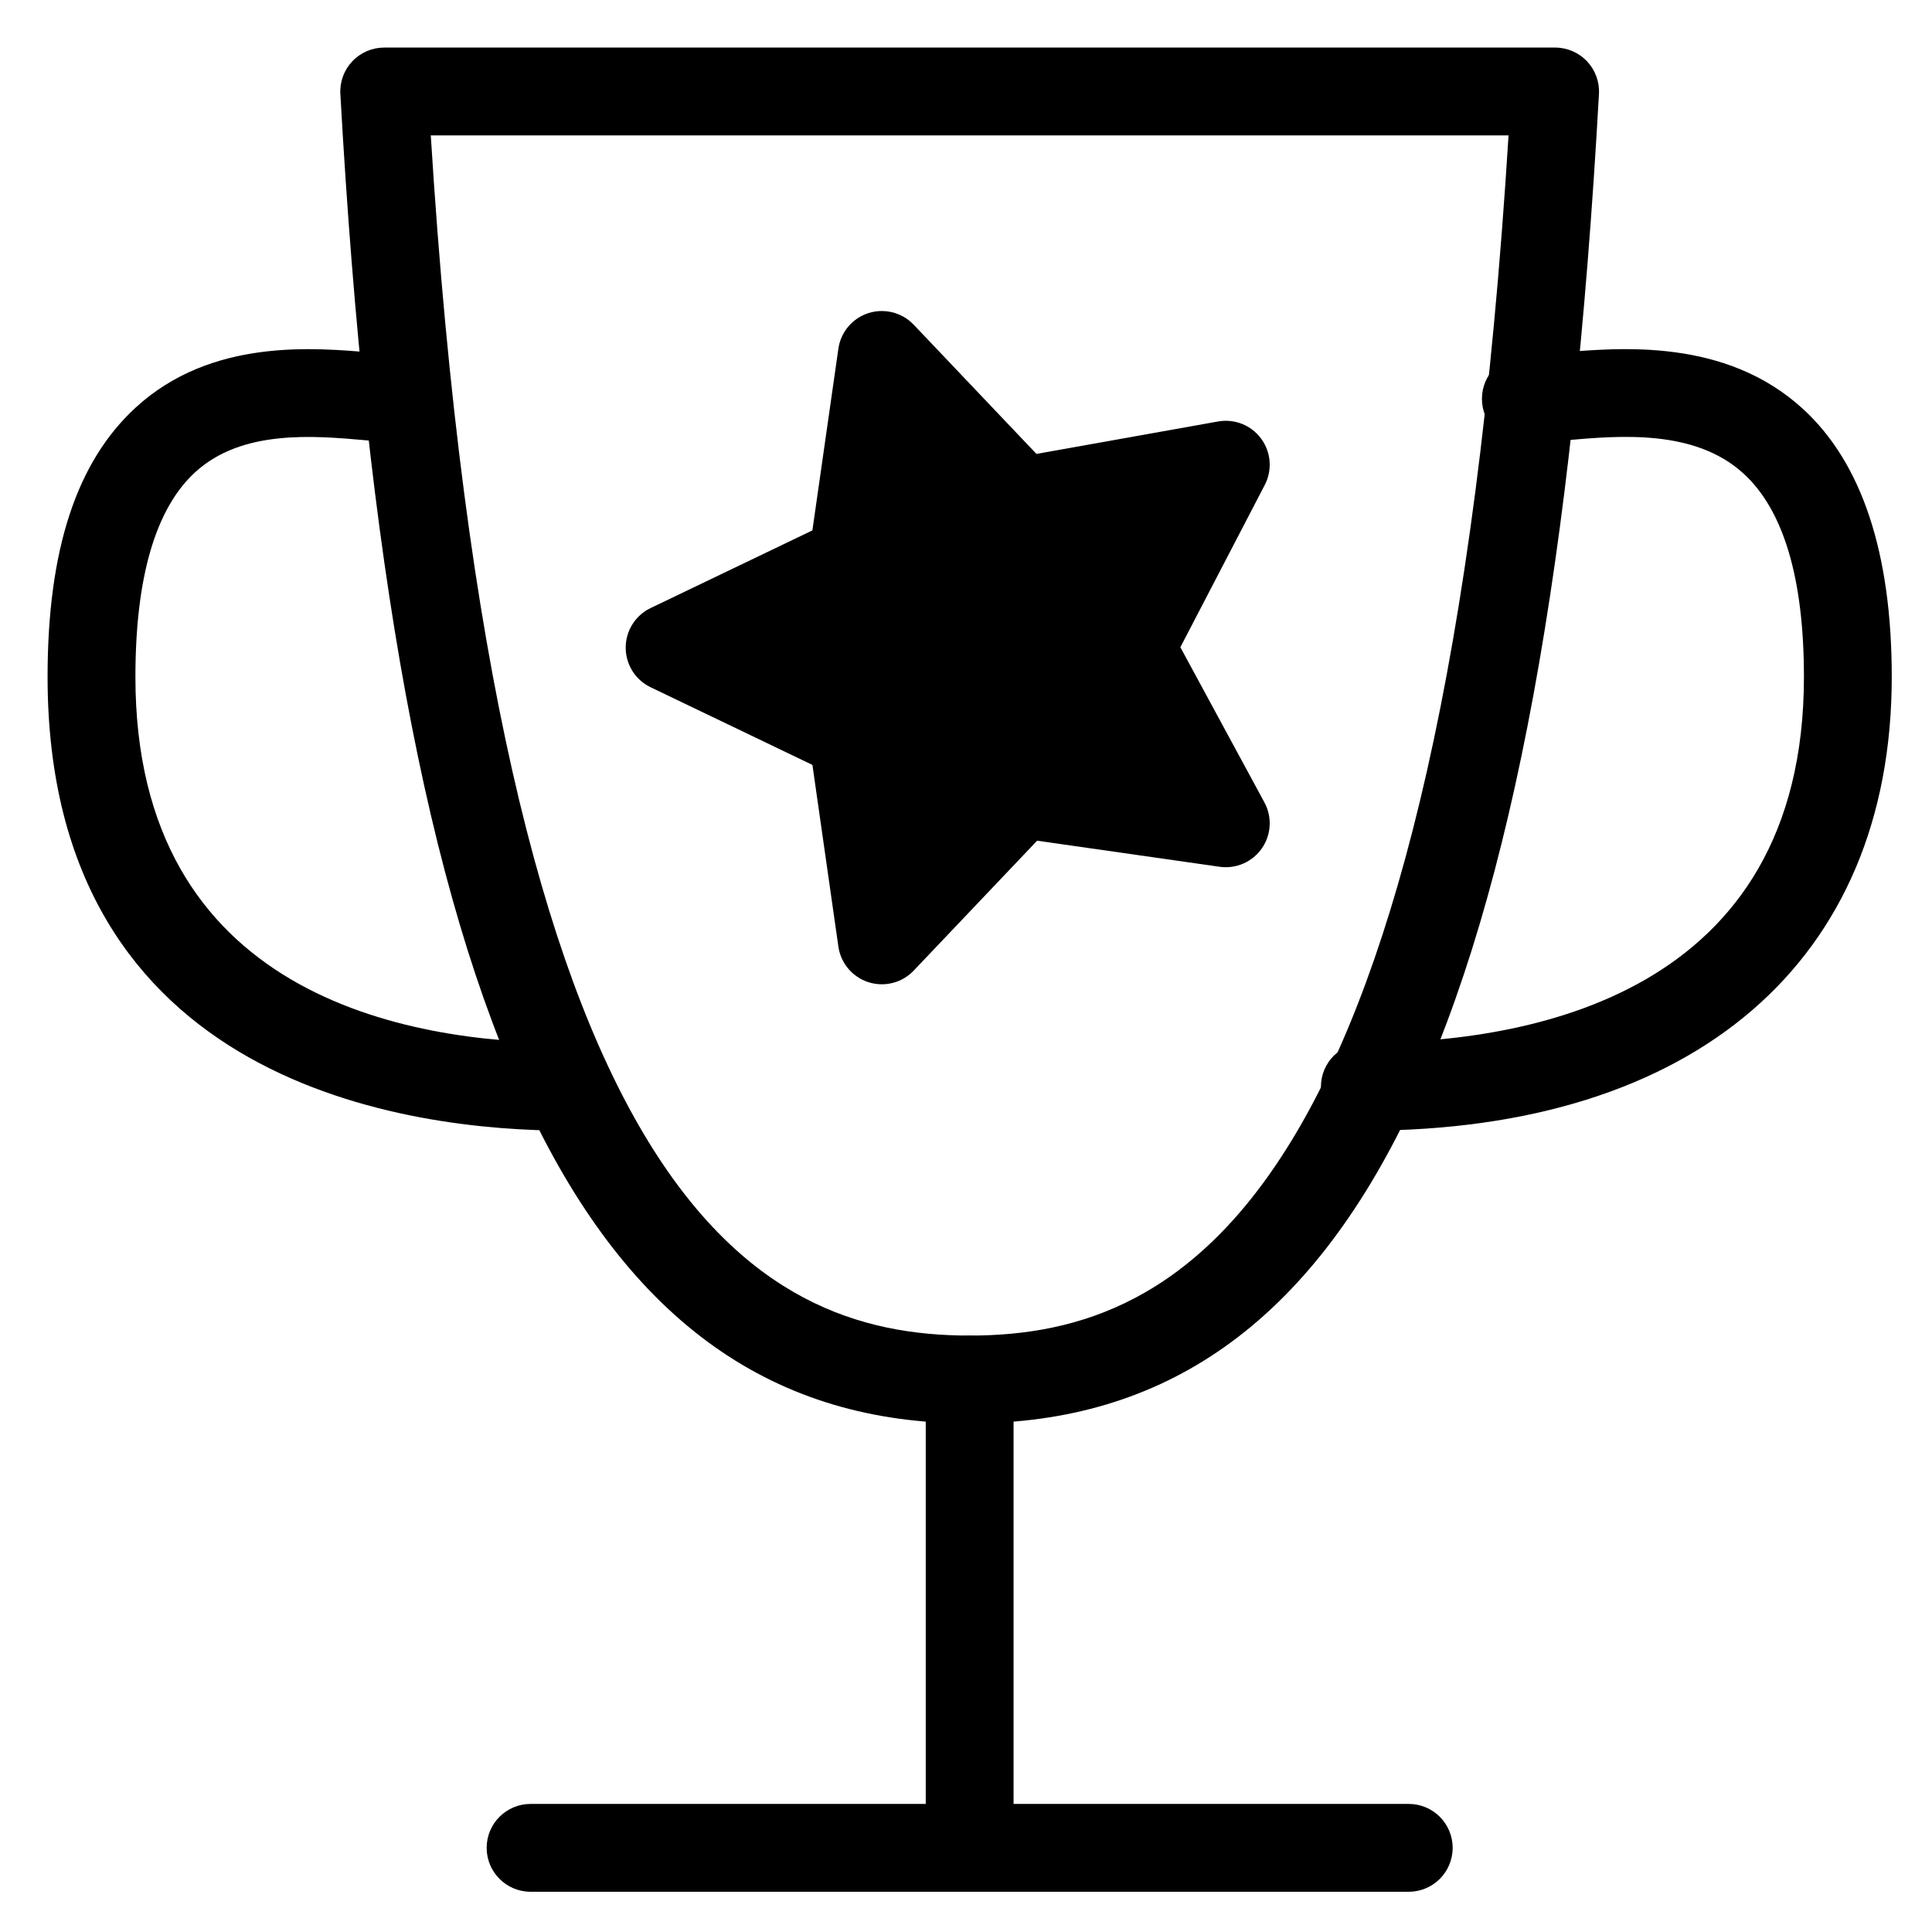
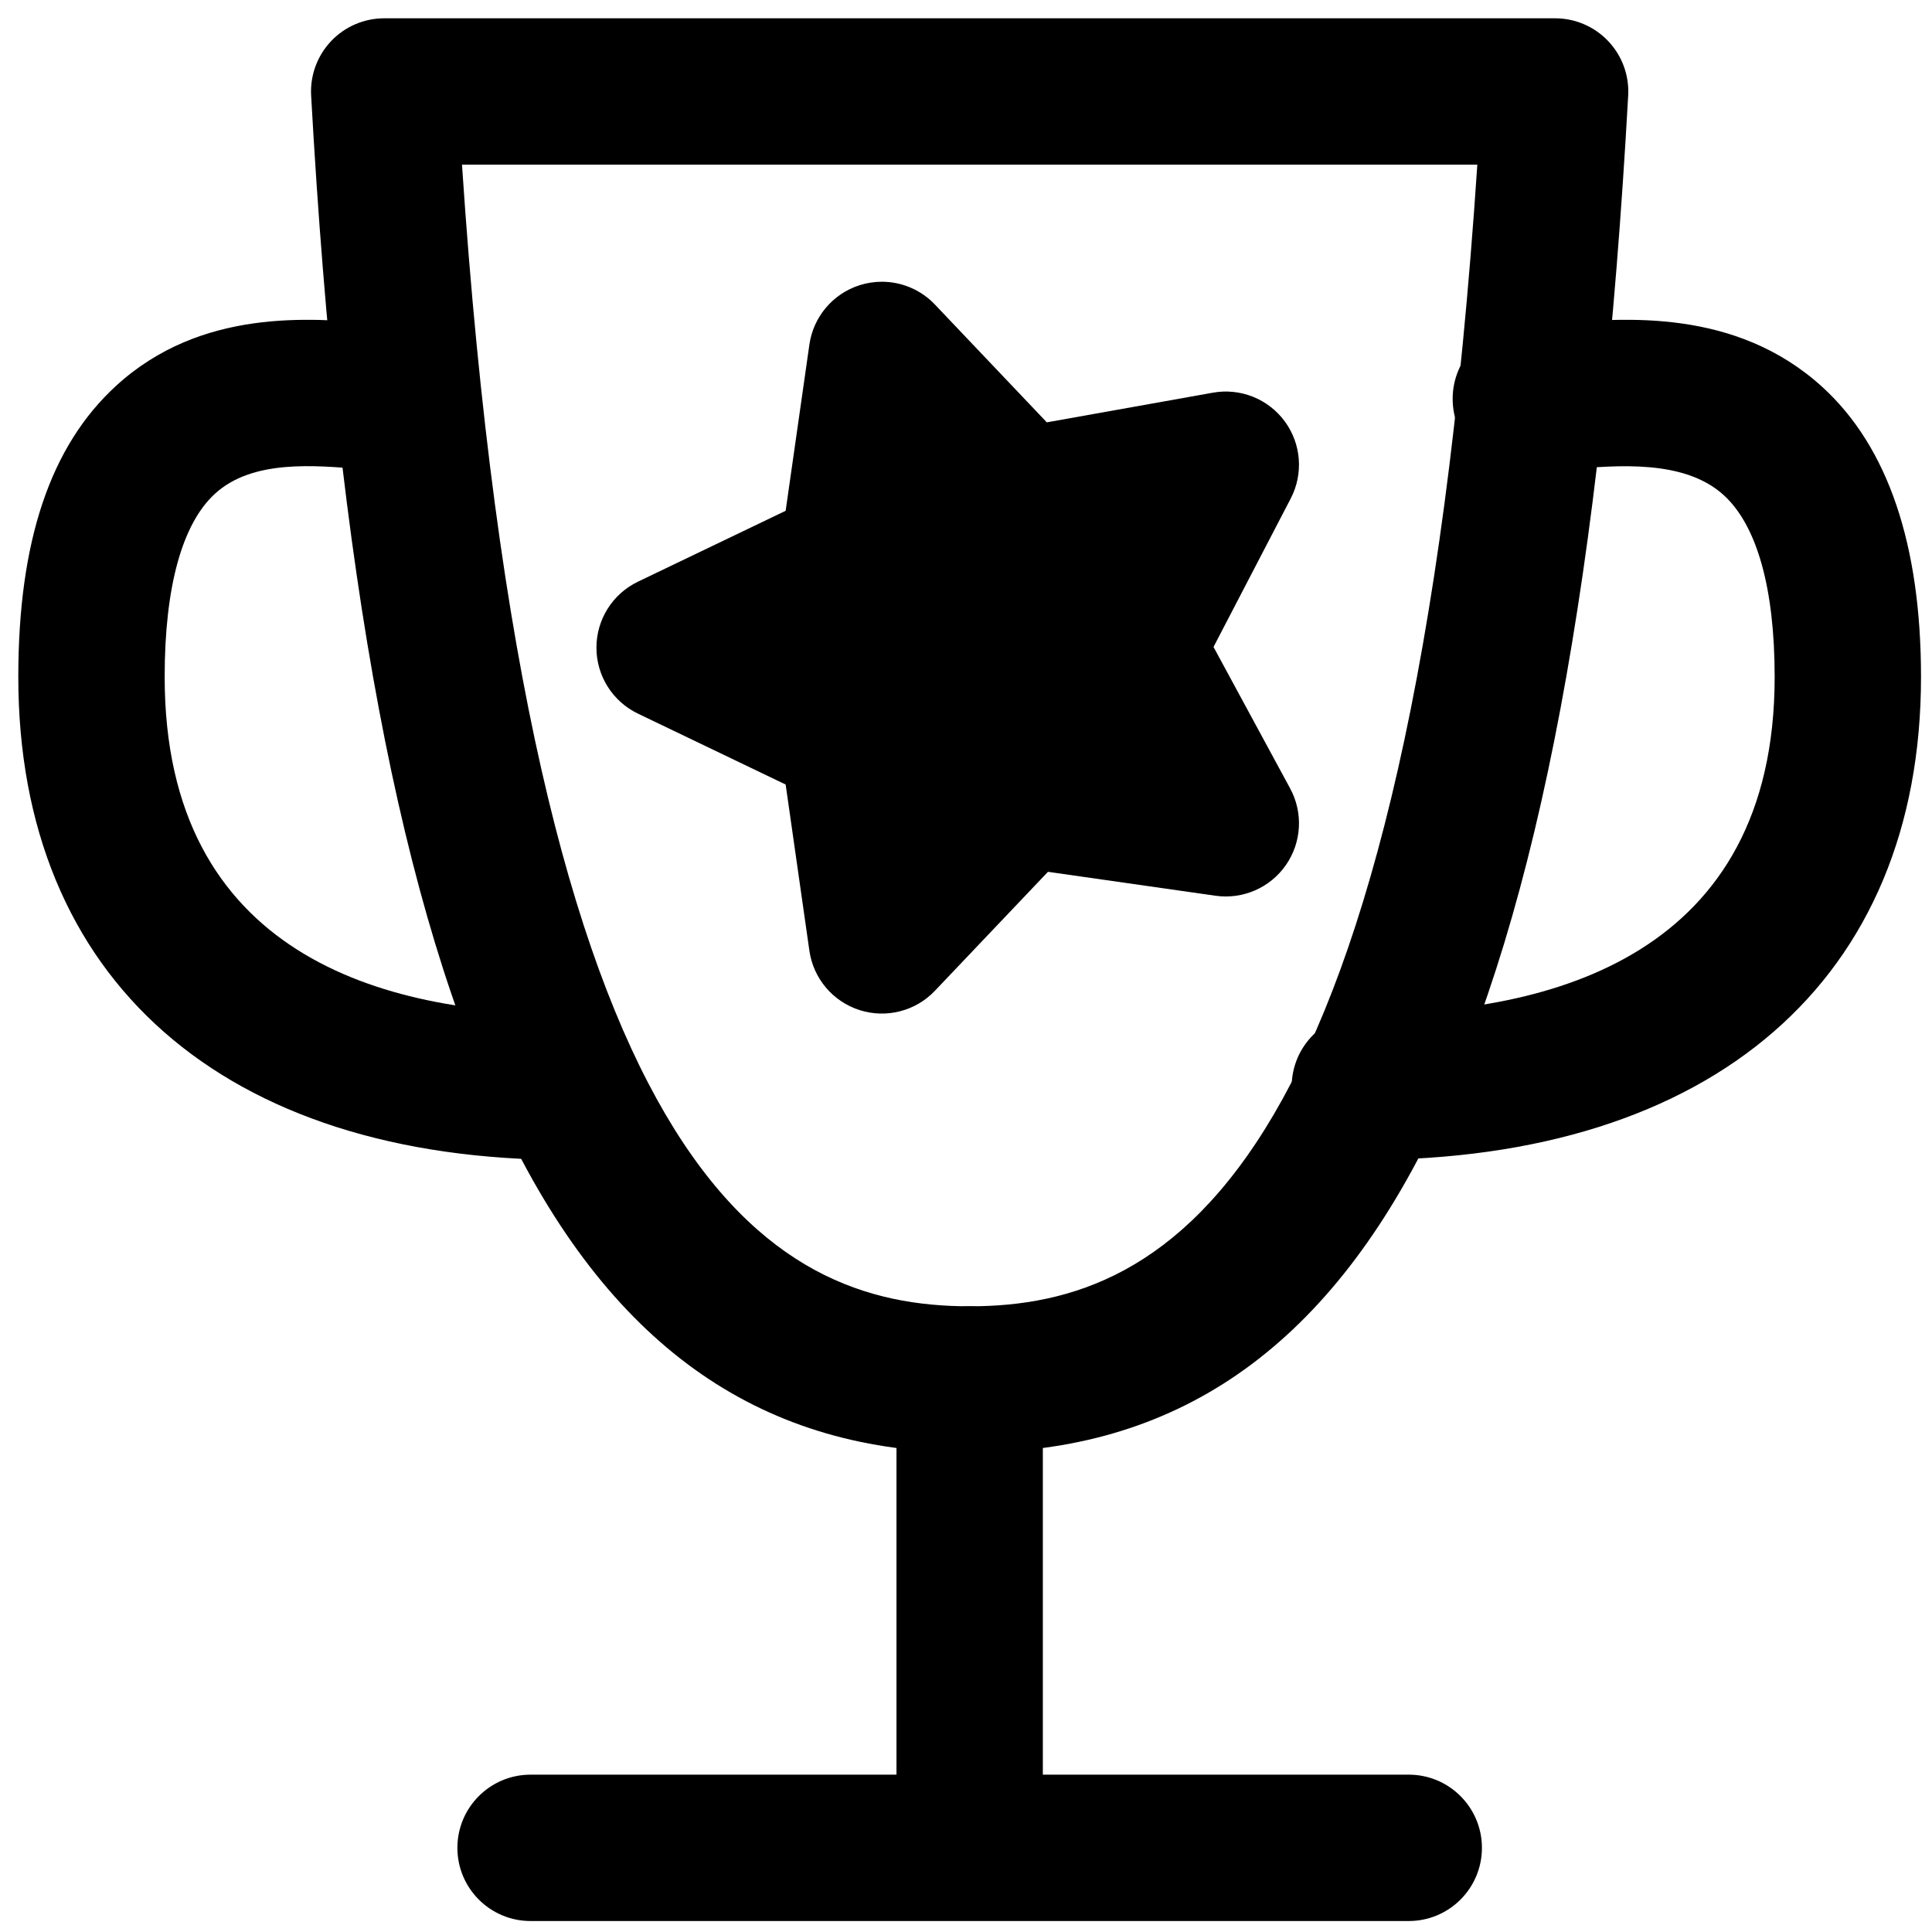
<svg viewBox="0 0 264 264">
-   <path d="M192.5 258.5h-120a6 6 0 0 1-6-6 6 6 0 0 1 6-6h120a6 6 0 0 1 0 12Z" />
-   <path d="M132.5 254.5a6 6 0 0 1-6-6v-60a6 6 0 0 1 12 0v60a6 6 0 0 1-6 6Zm54-100a6 6 0 0 1-6-6 6 6 0 0 1 6-6c22.408 0 60-6.5 60-50 0-13.419-2.769-22.761-8.231-27.768-6.661-6.106-16.844-5.218-24.28-4.57-2.128.185-4 .338-5.489.338a6 6 0 0 1-6-6 6 6 0 0 1 6-6c1.21 0 2.723-.142 4.448-.293 8.557-.746 22.878-1.994 33.43 7.679C254.422 63.259 258.5 75.578 258.5 92.5c0 38.822-26.916 62-72 62Z" />
-   <path d="M52.5 6.5h160a6 6 0 0 1 5.991 6.333C211.4 140.17 185.688 194.5 132.5 194.5S53.6 140.17 46.509 12.833a6 6 0 0 1 1.632-4.456A6 6 0 0 1 52.5 6.5Zm153.636 12H58.864c9.036 145.183 44.017 164 73.636 164s64.6-18.817 73.636-164Z" />
-   <path d="M77.501 154.5c-21.348 0-71-6.041-71-62 0-17.352 3.948-29.4 12.07-36.837 10.29-9.421 24.191-8.192 32.5-7.458 1.71.151 3.218.3 4.433.3a6 6 0 0 1 6 6 6 6 0 0 1-6 6c-1.5 0-3.372-.154-5.49-.342-7.151-.632-16.944-1.5-23.337 4.356-5.423 4.965-8.173 14.381-8.173 27.986 0 43.5 36.965 50 59 50a6 6 0 0 1 6 6 6 6 0 0 1-6.003 5.995Zm89.999-91-13 25 13 24-28-4-19 20-4-28-25-12 25-12 4-28 19 20Z" />
-   <path d="M120.5 42.499a6 6 0 0 1 4.351 1.868l16.775 17.658 24.82-4.432a6 6 0 0 1 5.889 2.355 6 6 0 0 1 .489 6.322l-11.531 22.172 11.483 21.2a6 6 0 0 1-.351 6.286 6 6 0 0 1-5.773 2.512l-24.934-3.562-16.867 17.754a6 6 0 0 1-6.174 1.583 6 6 0 0 1-4.116-4.867l-3.547-24.827L88.9 93.909a6 6 0 0 1-3.4-5.409 6 6 0 0 1 3.4-5.409l22.11-10.613 3.551-24.83a6 6 0 0 1 4.115-4.867 6 6 0 0 1 1.824-.282Zm19 32a6 6 0 0 1-4.35-1.868l-10.463-11.013-2.247 15.73a6 6 0 0 1-3.34 4.561L105.369 88.5l13.731 6.59a6 6 0 0 1 3.34 4.558l2.247 15.73 10.463-11.014a6 6 0 0 1 5.2-1.807l16.2 2.314-7.321-13.516a6 6 0 0 1-.048-5.626l7.371-14.181-16 2.857a6 6 0 0 1-1.052.095Z" />
+   <path d="M192.5 262.5h-120a10 10 0 0 1-10-10 10 10 0 0 1 10-10h120a10 10 0 0 1 0 20Z" />
+   <path d="M132.5 258.5a10 10 0 0 1-10-10v-60a10 10 0 0 1 20 0v60a10 10 0 0 1-10 10Zm54-100a10 10 0 0 1-10-10 10 10 0 0 1 10-10c25.547 0 56-7.981 56-46 0-12.079-2.4-20.661-6.934-24.819-5.364-4.917-14.534-4.118-21.23-3.534-2.262.2-4.25.353-5.837.353a10 10 0 0 1-10-10 10 10 0 0 1 10-10c1.115 0 2.51-.139 4.1-.277 9.212-.8 24.631-2.146 36.48 8.715 8.9 8.162 13.419 21.473 13.419 39.562.002 41.327-28.41 66-75.998 66Z" />
+   <path d="M52.5 2.5h160a10 10 0 0 1 9.985 10.556C215.251 143.04 188.34 198.5 132.5 198.5S49.749 143.04 42.515 13.056a10 10 0 0 1 2.72-7.427A10 10 0 0 1 52.5 2.5Zm149.371 20H63.129c9.2 137.977 41.777 156 69.371 156s60.171-18.023 69.371-156Z" />
+   <path d="M77.501 158.5c-46.963 0-75-24.673-75-66 0-18.537 4.373-31.551 13.369-39.787 11.589-10.61 26.588-9.285 35.55-8.492 1.575.139 2.963.279 4.081.279a10 10 0 0 1 10 10 10 10 0 0 1-10 10c-1.6 0-3.589-.158-5.842-.357-6.767-.6-15.189-1.342-20.284 3.322-4.5 4.117-6.874 12.774-6.874 25.036 0 38.019 29.909 46 55 46a10 10 0 0 1 10 10 10 10 0 0 1-10 9.999Zm89.999-95-13 25 13 24-28-4-19 20-4-28-25-12 25-12 4-28 19 20Z" />
+   <path d="M120.5 38.499a10 10 0 0 1 7.251 3.113l15.292 16.1 22.7-4.054a10 10 0 0 1 9.815 3.921 10 10 0 0 1 .815 10.537l-10.551 20.288 10.472 19.333a10 10 0 0 1-.586 10.476 10 10 0 0 1-9.621 4.186l-22.887-3.27-15.449 16.258a10 10 0 0 1-10.291 2.639 10 10 0 0 1-6.86-8.112l-3.244-22.711-20.183-9.688A10 10 0 0 1 81.5 88.5a10 10 0 0 1 5.673-9.015l20.183-9.688 3.244-22.712a10 10 0 0 1 6.859-8.112 9.991 9.991 0 0 1 3.041-.474Zm19 40a10 10 0 0 1-7.25-3.113l-4.772-5.023-1.079 7.55a10 10 0 0 1-5.572 7.6l-6.218 2.985 6.218 2.985a10 10 0 0 1 5.572 7.6l1.079 7.55 4.772-5.023a10 10 0 0 1 8.664-3.012l8.329 1.19-3.536-6.527a10 10 0 0 1-.079-9.376l3.624-6.97-7.994 1.433a10 10 0 0 1-1.758.152Z" />
</svg>
